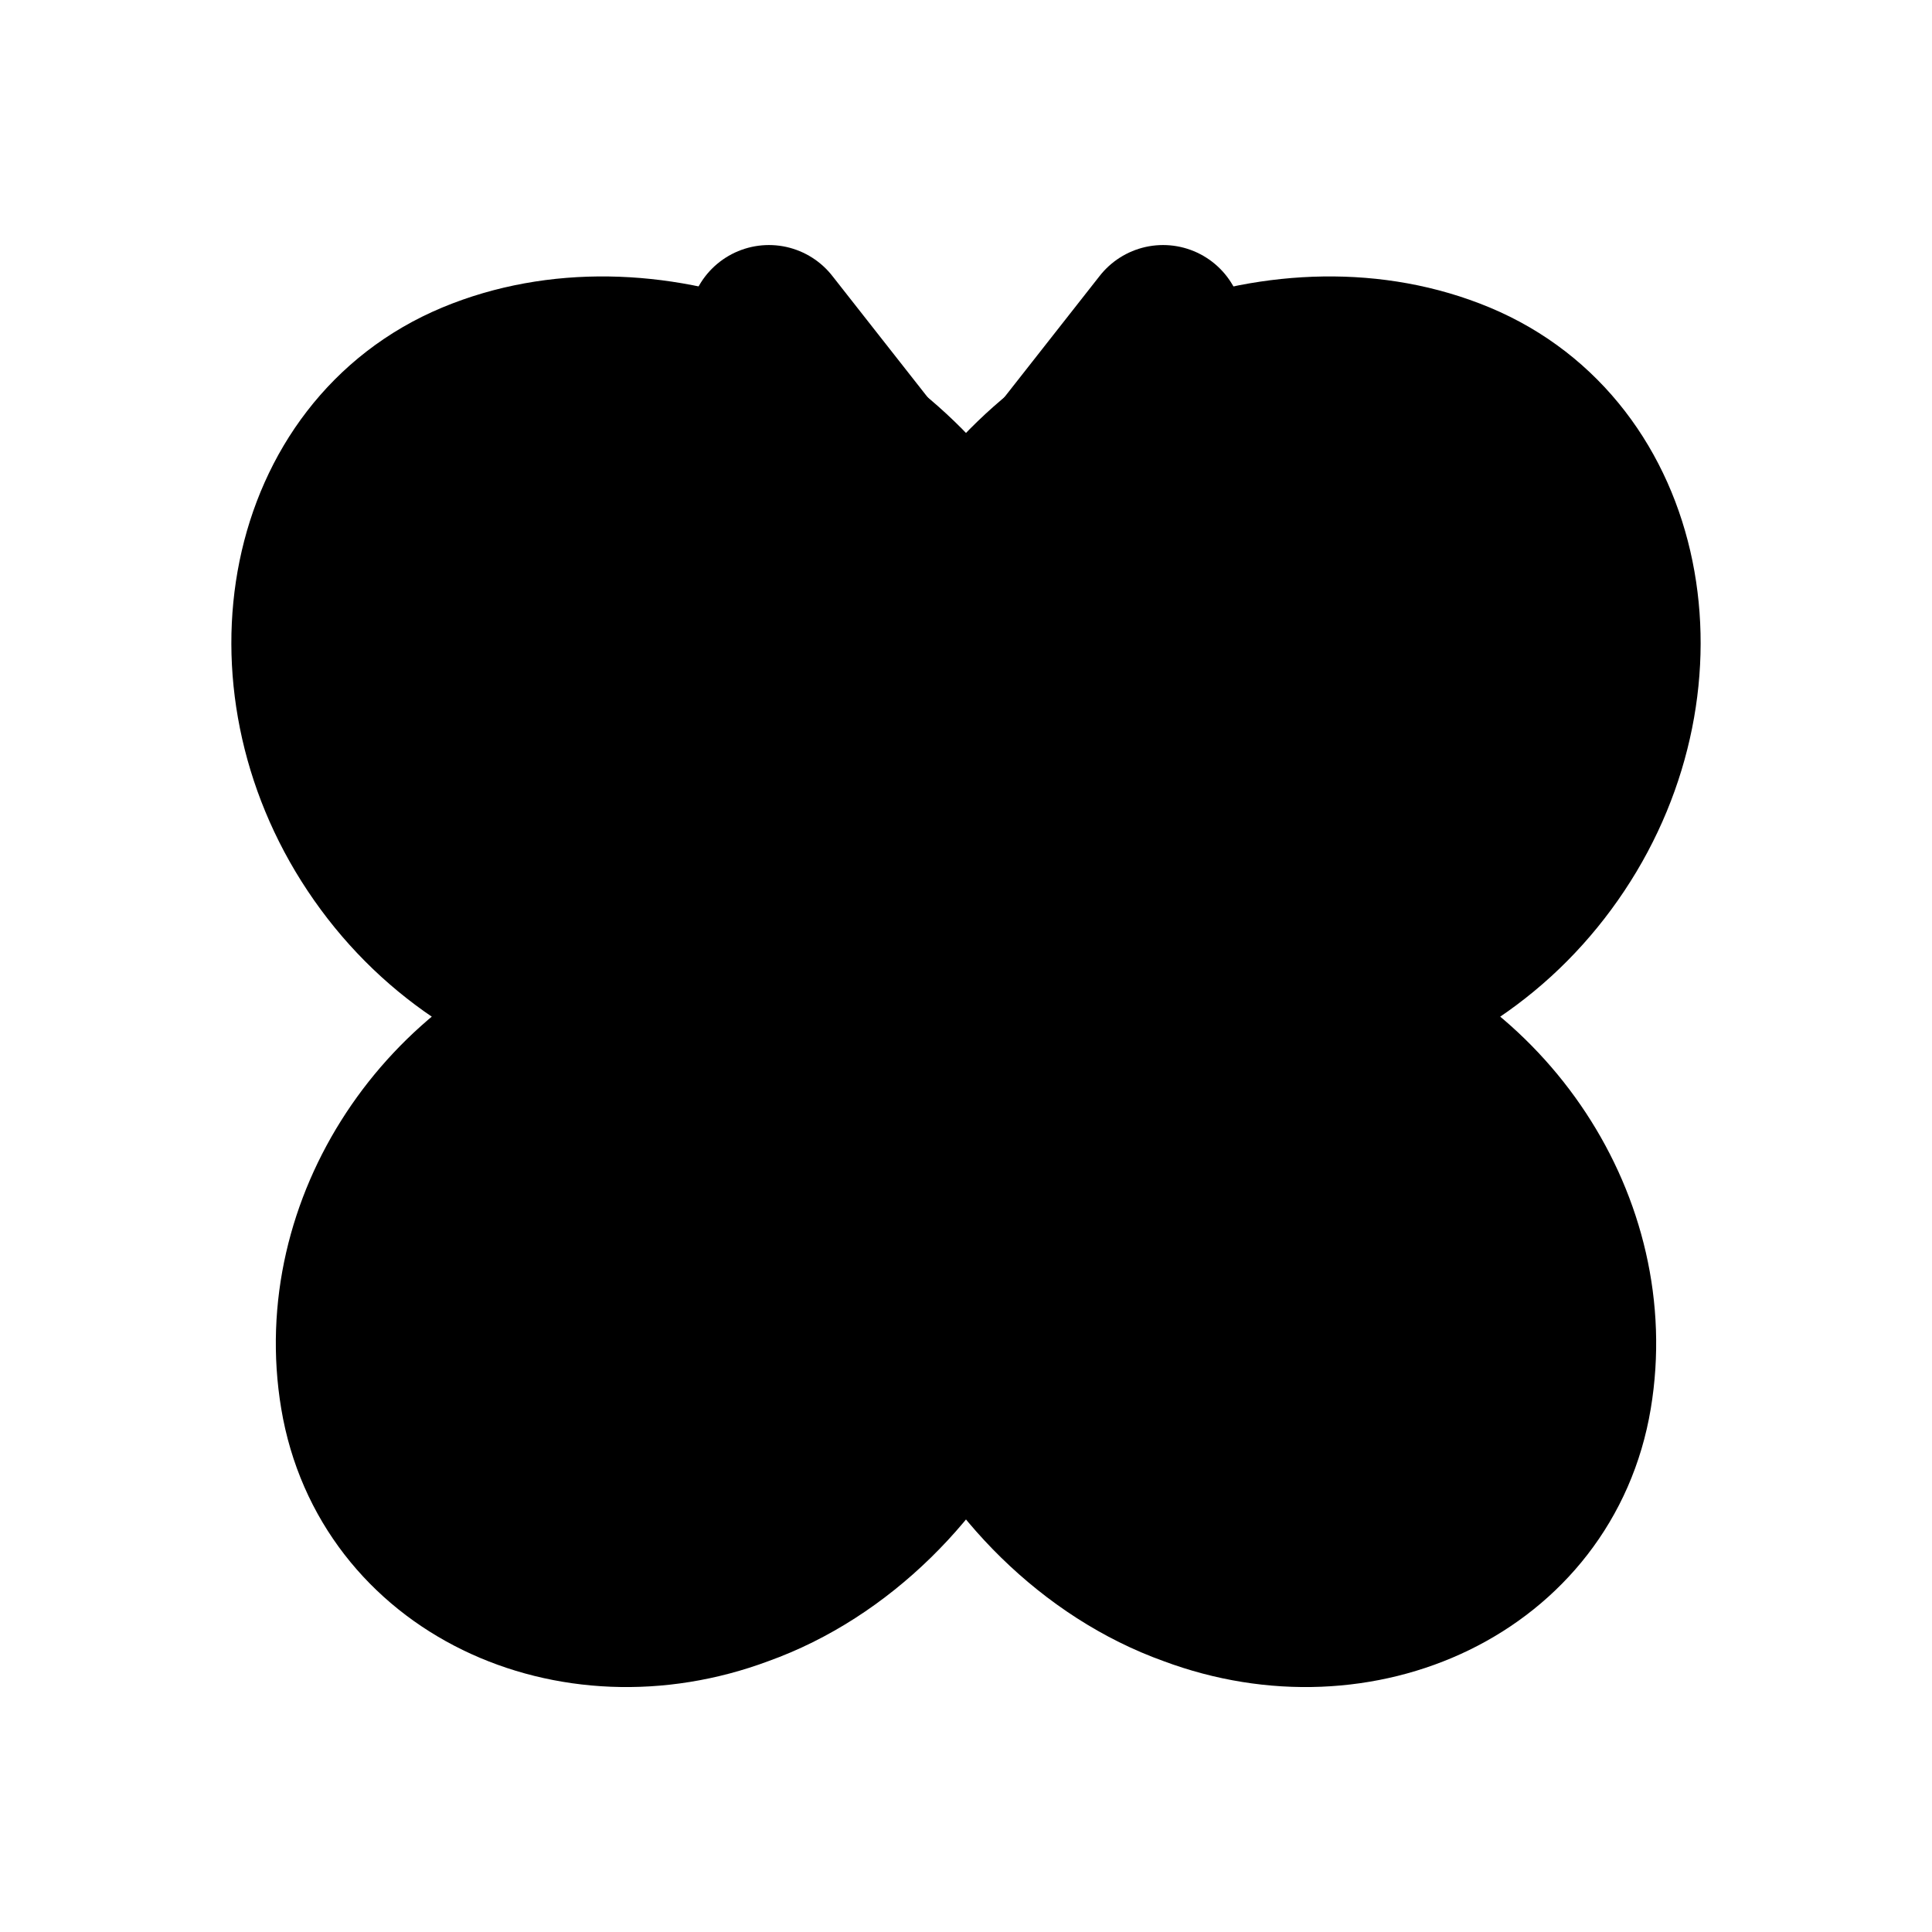
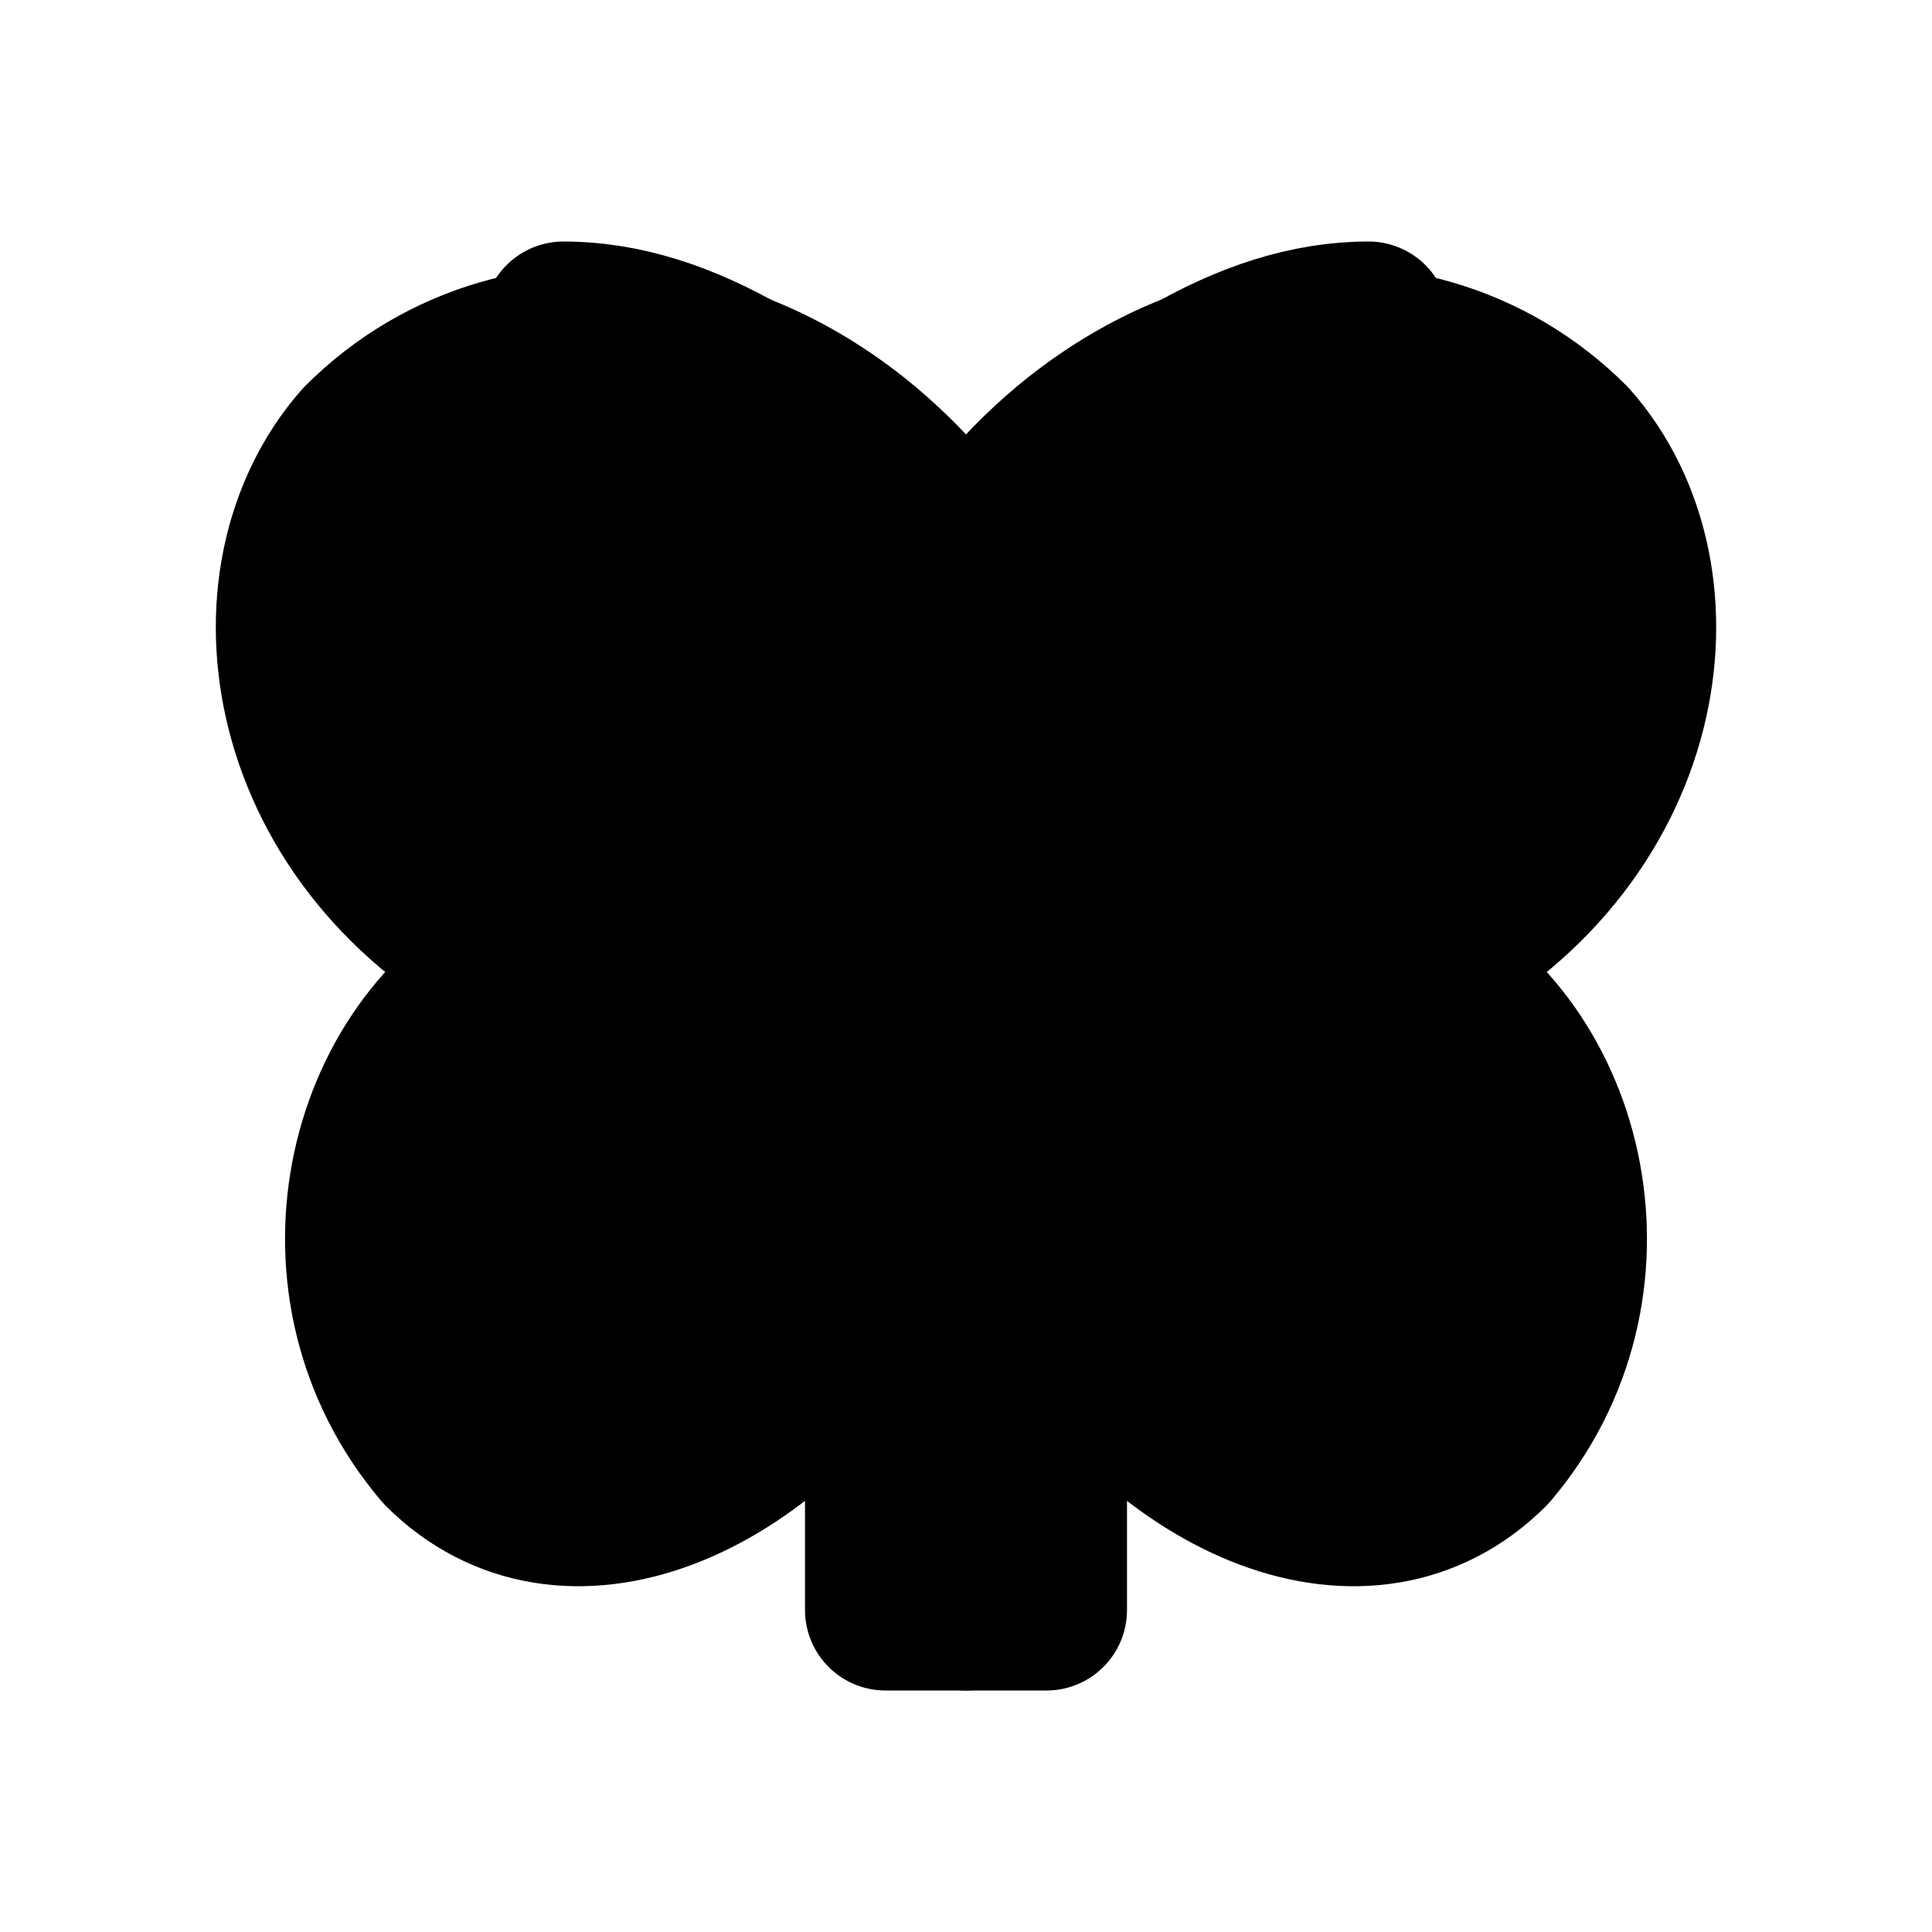
<svg xmlns="http://www.w3.org/2000/svg" width="24" height="24" viewBox="0 0 24 24" fill="currentColor" stroke="currentColor" stroke-width="2" stroke-linecap="round" stroke-linejoin="round" fill-rule="evenodd">
-   <path d="M 12,7.017 C 10.776,4.918 7.978,3.869 5.879,4.743 C 3.78,5.618 3.256,8.416 4.655,10.514 C 5.354,11.564 6.404,12.263 7.628,12.526 C 5.529,13.138 4.13,15.236 4.48,17.335 C 4.83,19.433 7.103,20.483 9.202,19.696 C 10.426,19.259 11.475,18.209 12,16.985 C 12.525,18.209 13.574,19.259 14.798,19.696 C 16.897,20.483 19.17,19.433 19.52,17.335 C 19.87,15.236 18.471,13.138 16.372,12.526 C 17.596,12.263 18.646,11.564 19.345,10.514 C 20.744,8.416 20.22,5.618 18.121,4.743 C 16.022,3.869 13.224,4.918 12,7.017 z" />
-   <path data-role="detail" fill="none" d="M 12,7.017 L 12,16.985" />
-   <path data-role="antenna" fill="none" d="M 11.475,6.492 L 9.552,4.044" />
-   <path data-role="antenna" fill="none" d="M 12.525,6.492 L 14.448,4.044" />
+   <path d="M 12,7 C 10,4 6.5,3.5 4.5,5.5 C 3,7.2 3.5,10.5 6.5,12 C 4.5,13 3.8,16 5.5,18 C 7,19.5 9.5,18.5 11,16 L 11,20 L 13,20 L 13,16 C 14.5,18.5 17,19.5 18.5,18 C 20.2,16 19.5,13 17.5,12 C 20.5,10.5 21,7.2 19.5,5.5 C 17.5,3.5 14,4 12,7 Z" />
+   <path data-role="detail" fill="none" d="M 12,7 L 12,20" />
+   <path data-role="antenna" fill="none" d="M 11.5,6.5 C 10,5 8.5,4 7,4" />
+   <path data-role="antenna" fill="none" d="M 12.5,6.5 C 14,5 15.5,4 17,4" />
</svg>
